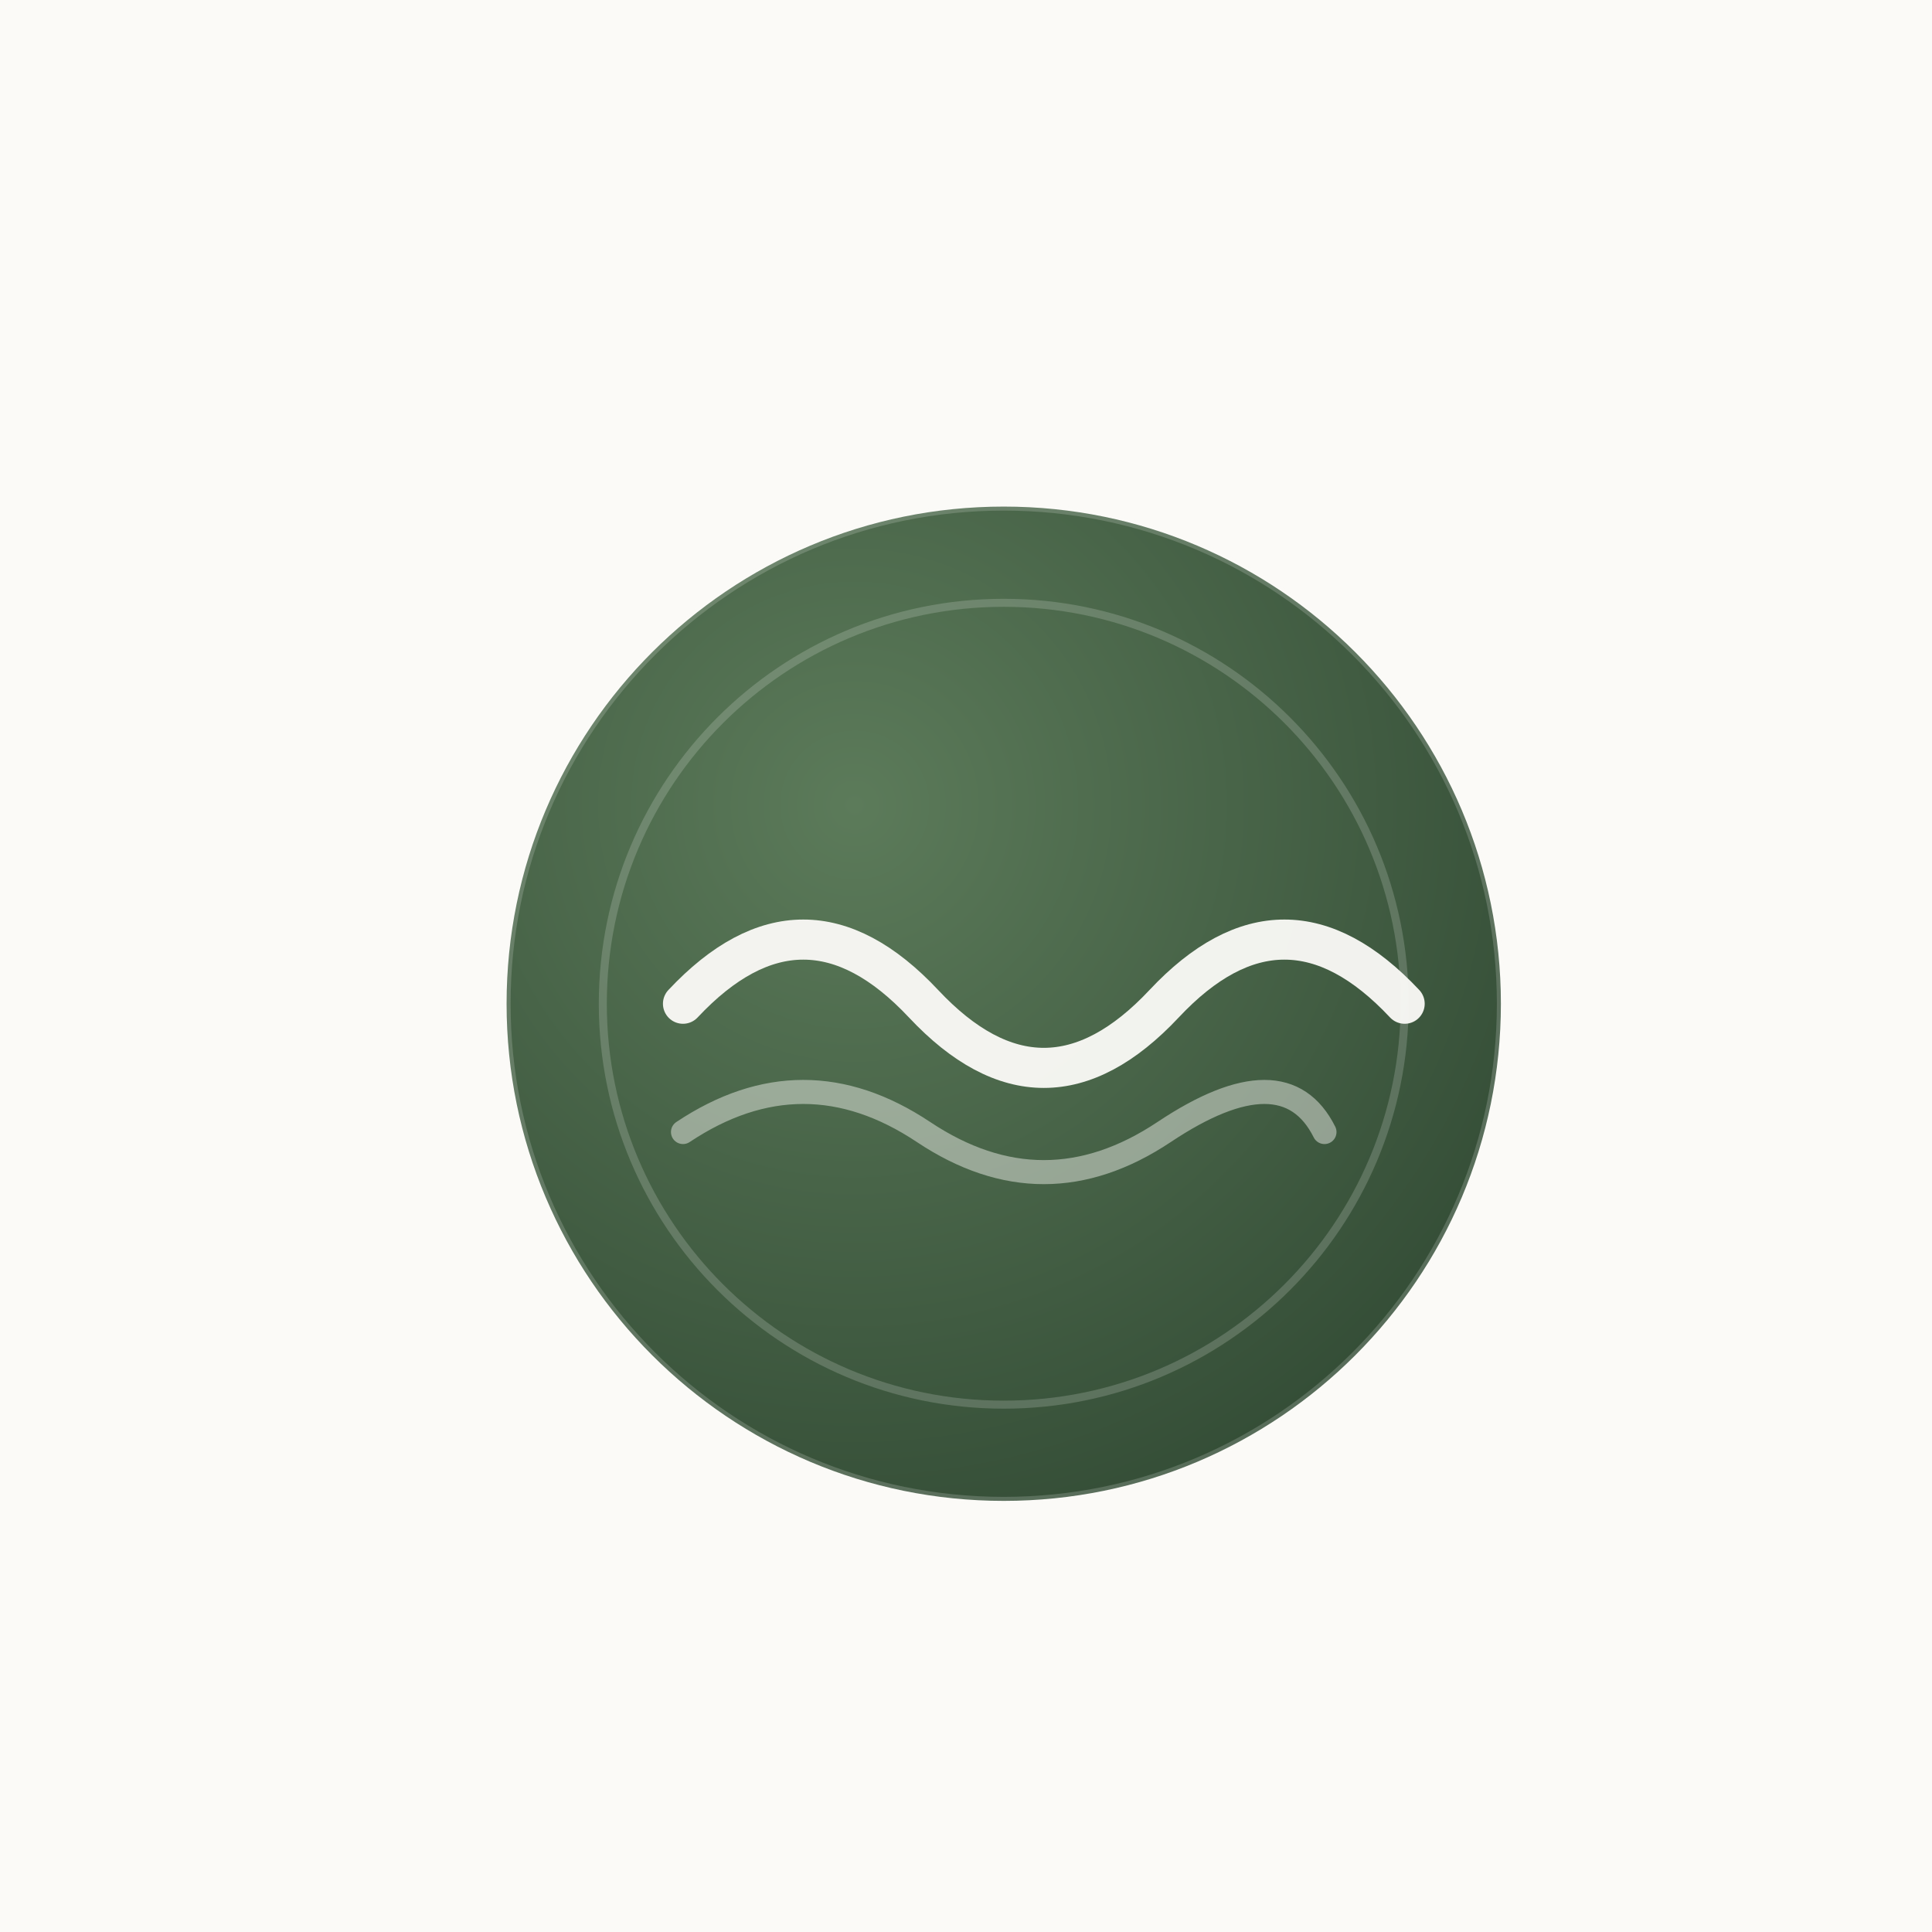
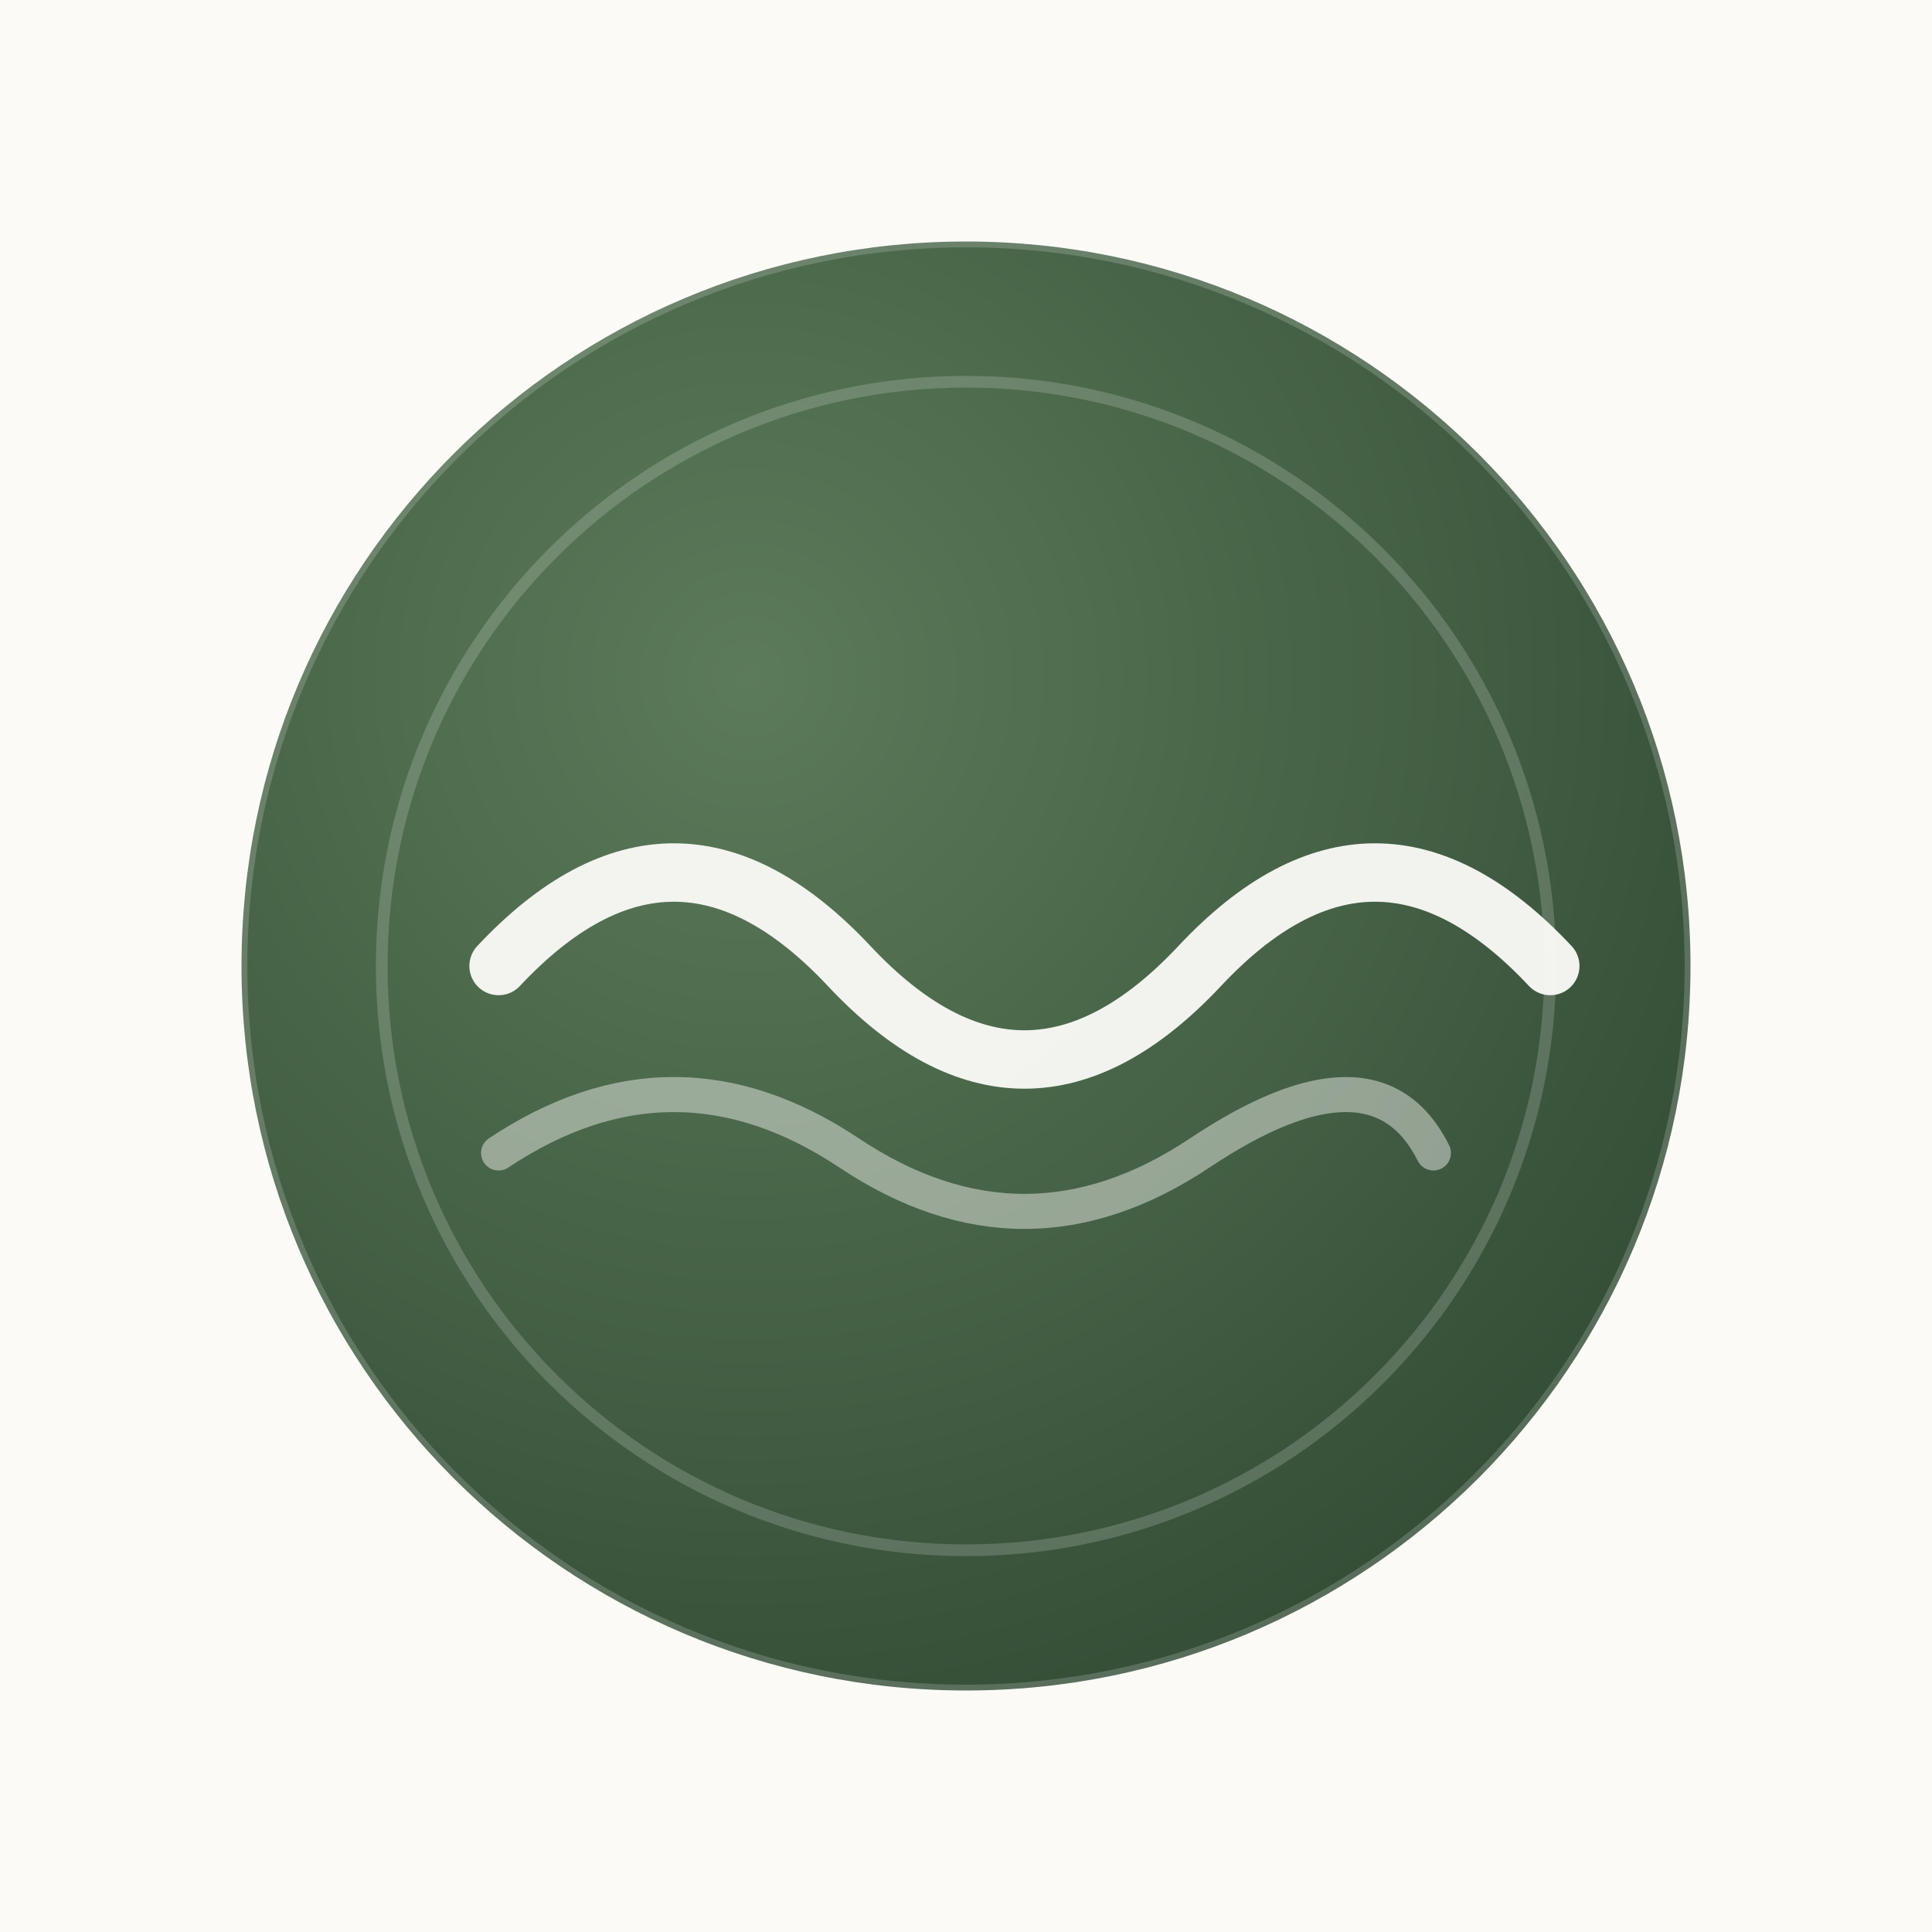
<svg xmlns="http://www.w3.org/2000/svg" viewBox="0 0 1024 1024" width="1024" height="1024">
  <defs>
    <radialGradient id="coin" cx="0.35" cy="0.3" r="0.9">
      <stop offset="0%" stop-color="#5C7B5A" />
      <stop offset="100%" stop-color="#2D4530" />
    </radialGradient>
  </defs>
  <rect width="1024" height="1024" fill="#FBFAF7" />
-   <g transform="translate(192 192) scale(4.25)">
+   <g transform="translate(16.52 16.52) scale(6.1935)">
    <circle cx="80" cy="80" r="62" fill="url(#coin)" />
    <circle cx="80" cy="80" r="62" fill="none" stroke="#FBFAF7" stroke-width="1" opacity="0.18" />
    <circle cx="80" cy="80" r="50" fill="none" stroke="#FBFAF7" stroke-width="1" opacity="0.18" />
    <path d="M40 80 Q 55 64, 70 80 T 100 80 T 130 80" stroke="#FBFAF7" stroke-width="5" fill="none" stroke-linecap="round" opacity="0.95" />
    <path d="M40 96 Q 55 86, 70 96 T 100 96 T 120 96" stroke="#FBFAF7" stroke-width="3" fill="none" stroke-linecap="round" opacity="0.45" />
  </g>
</svg>
